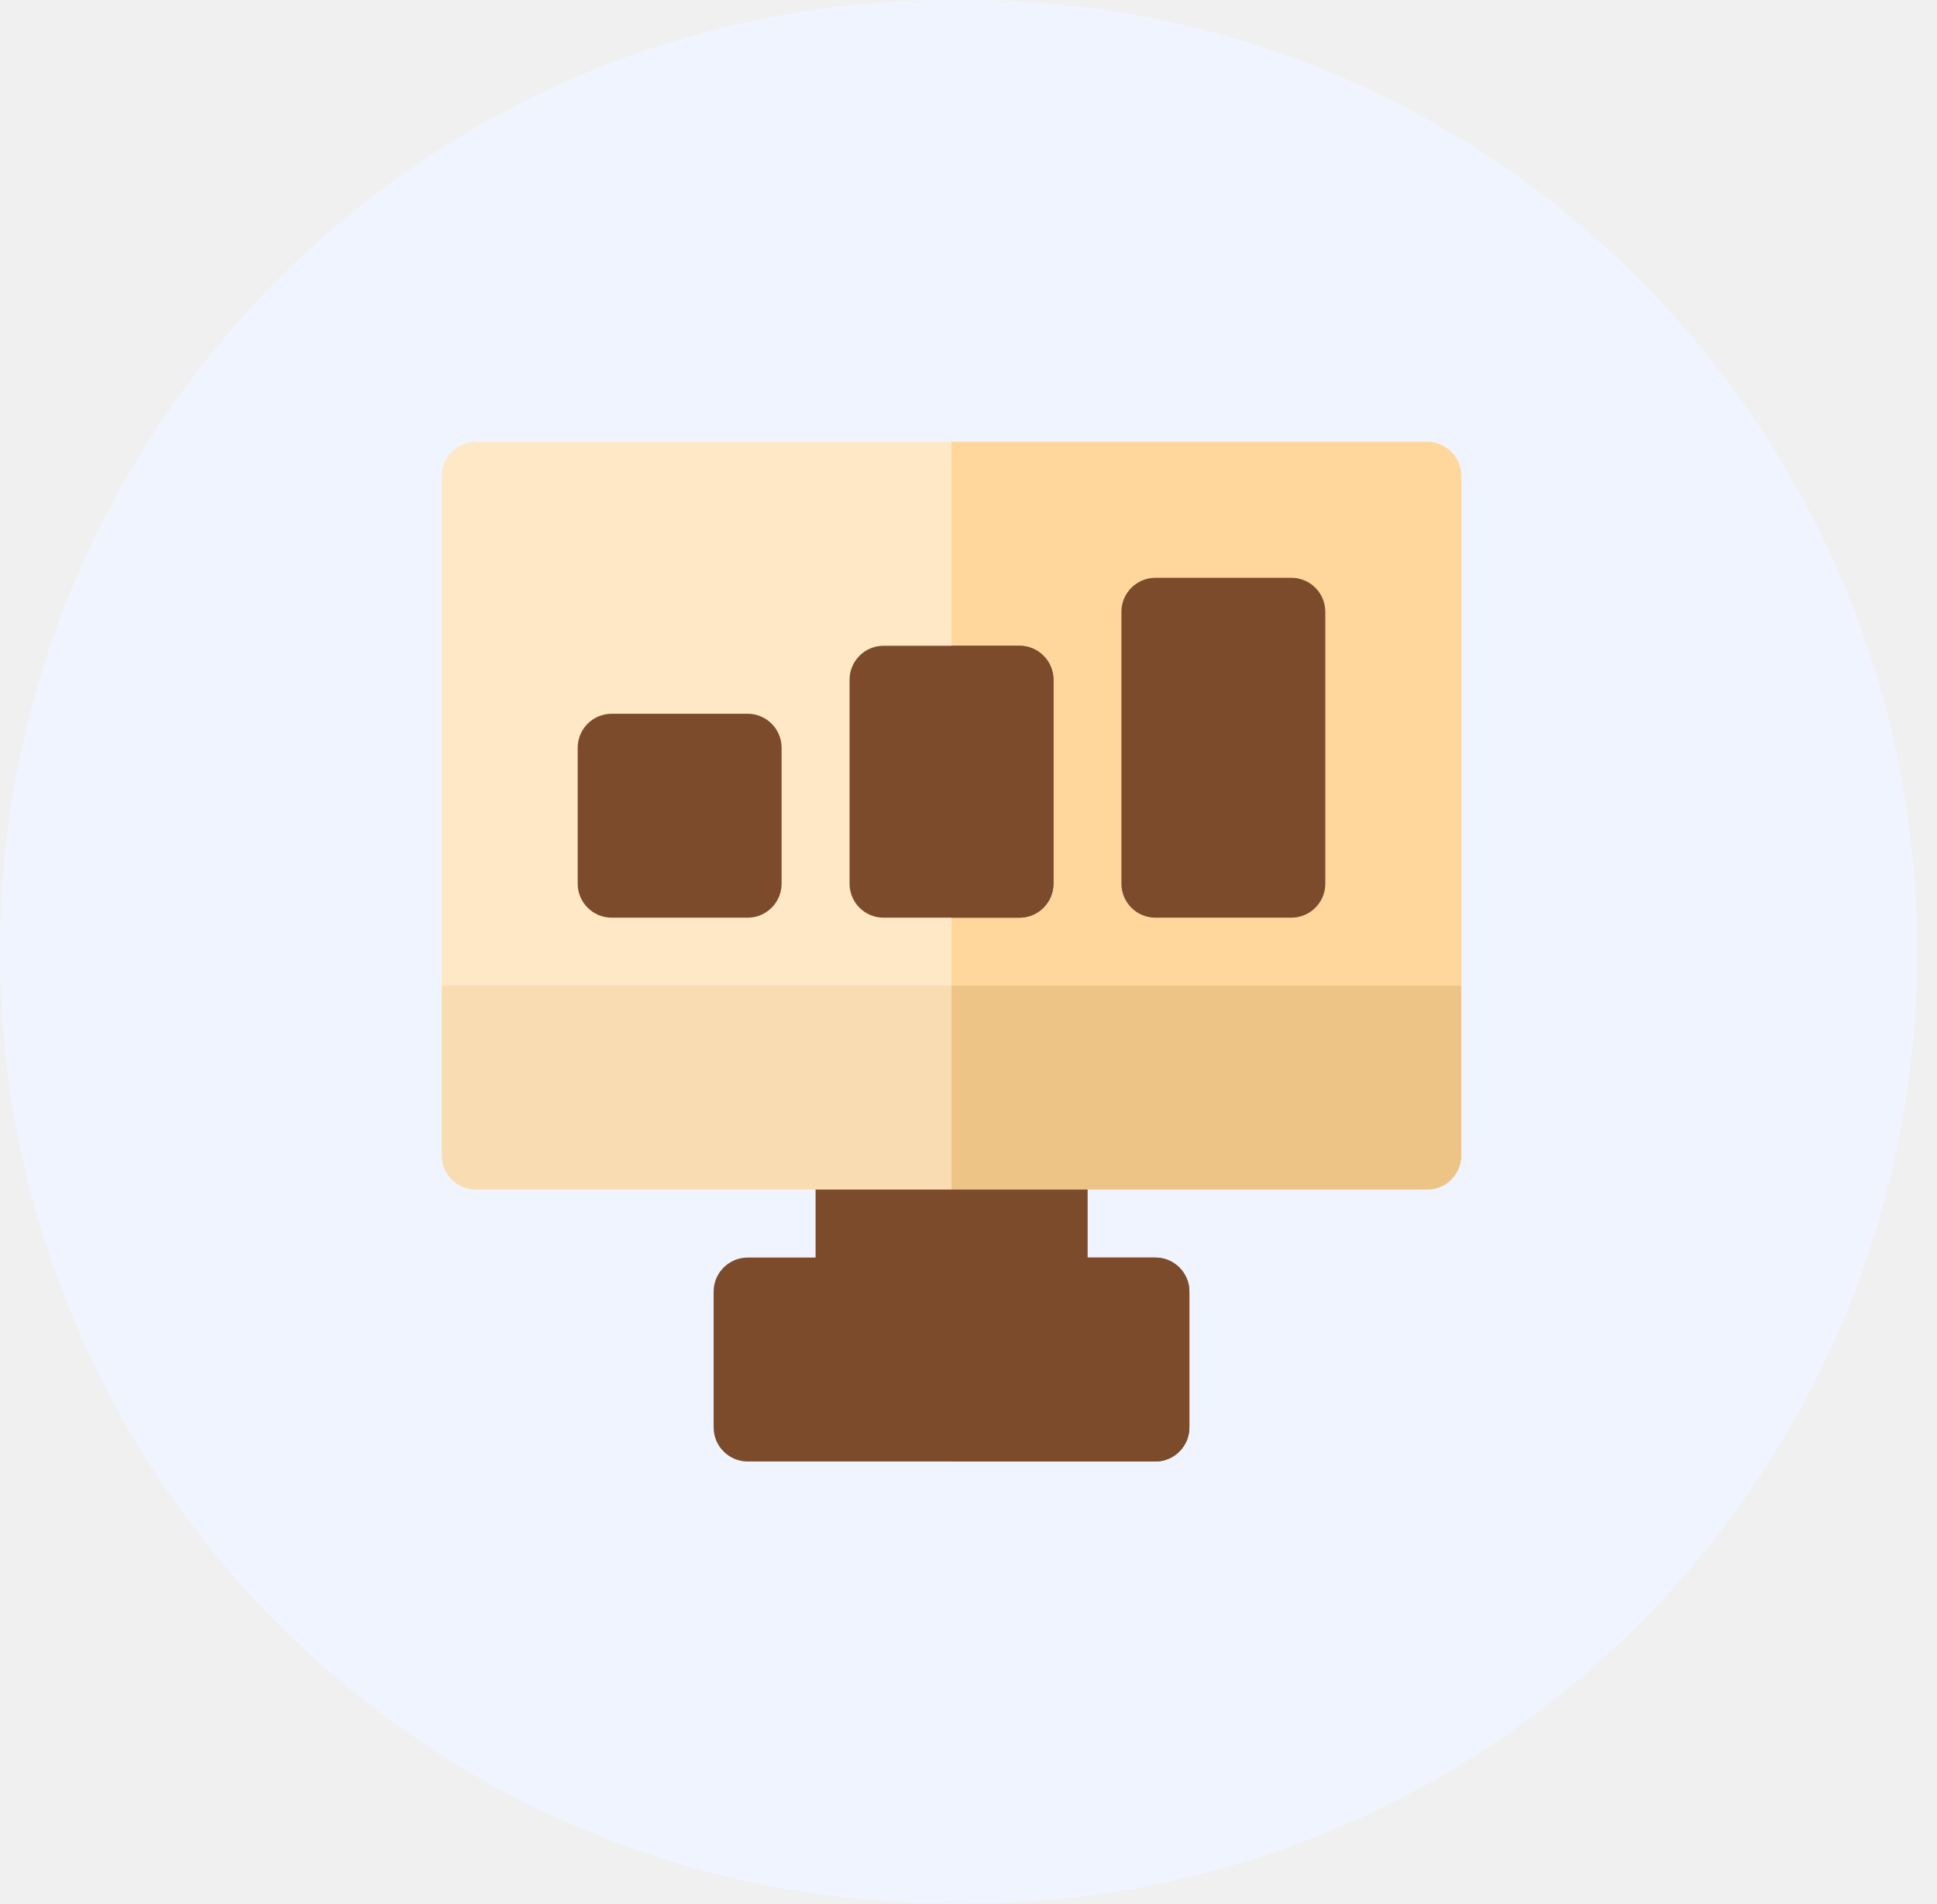
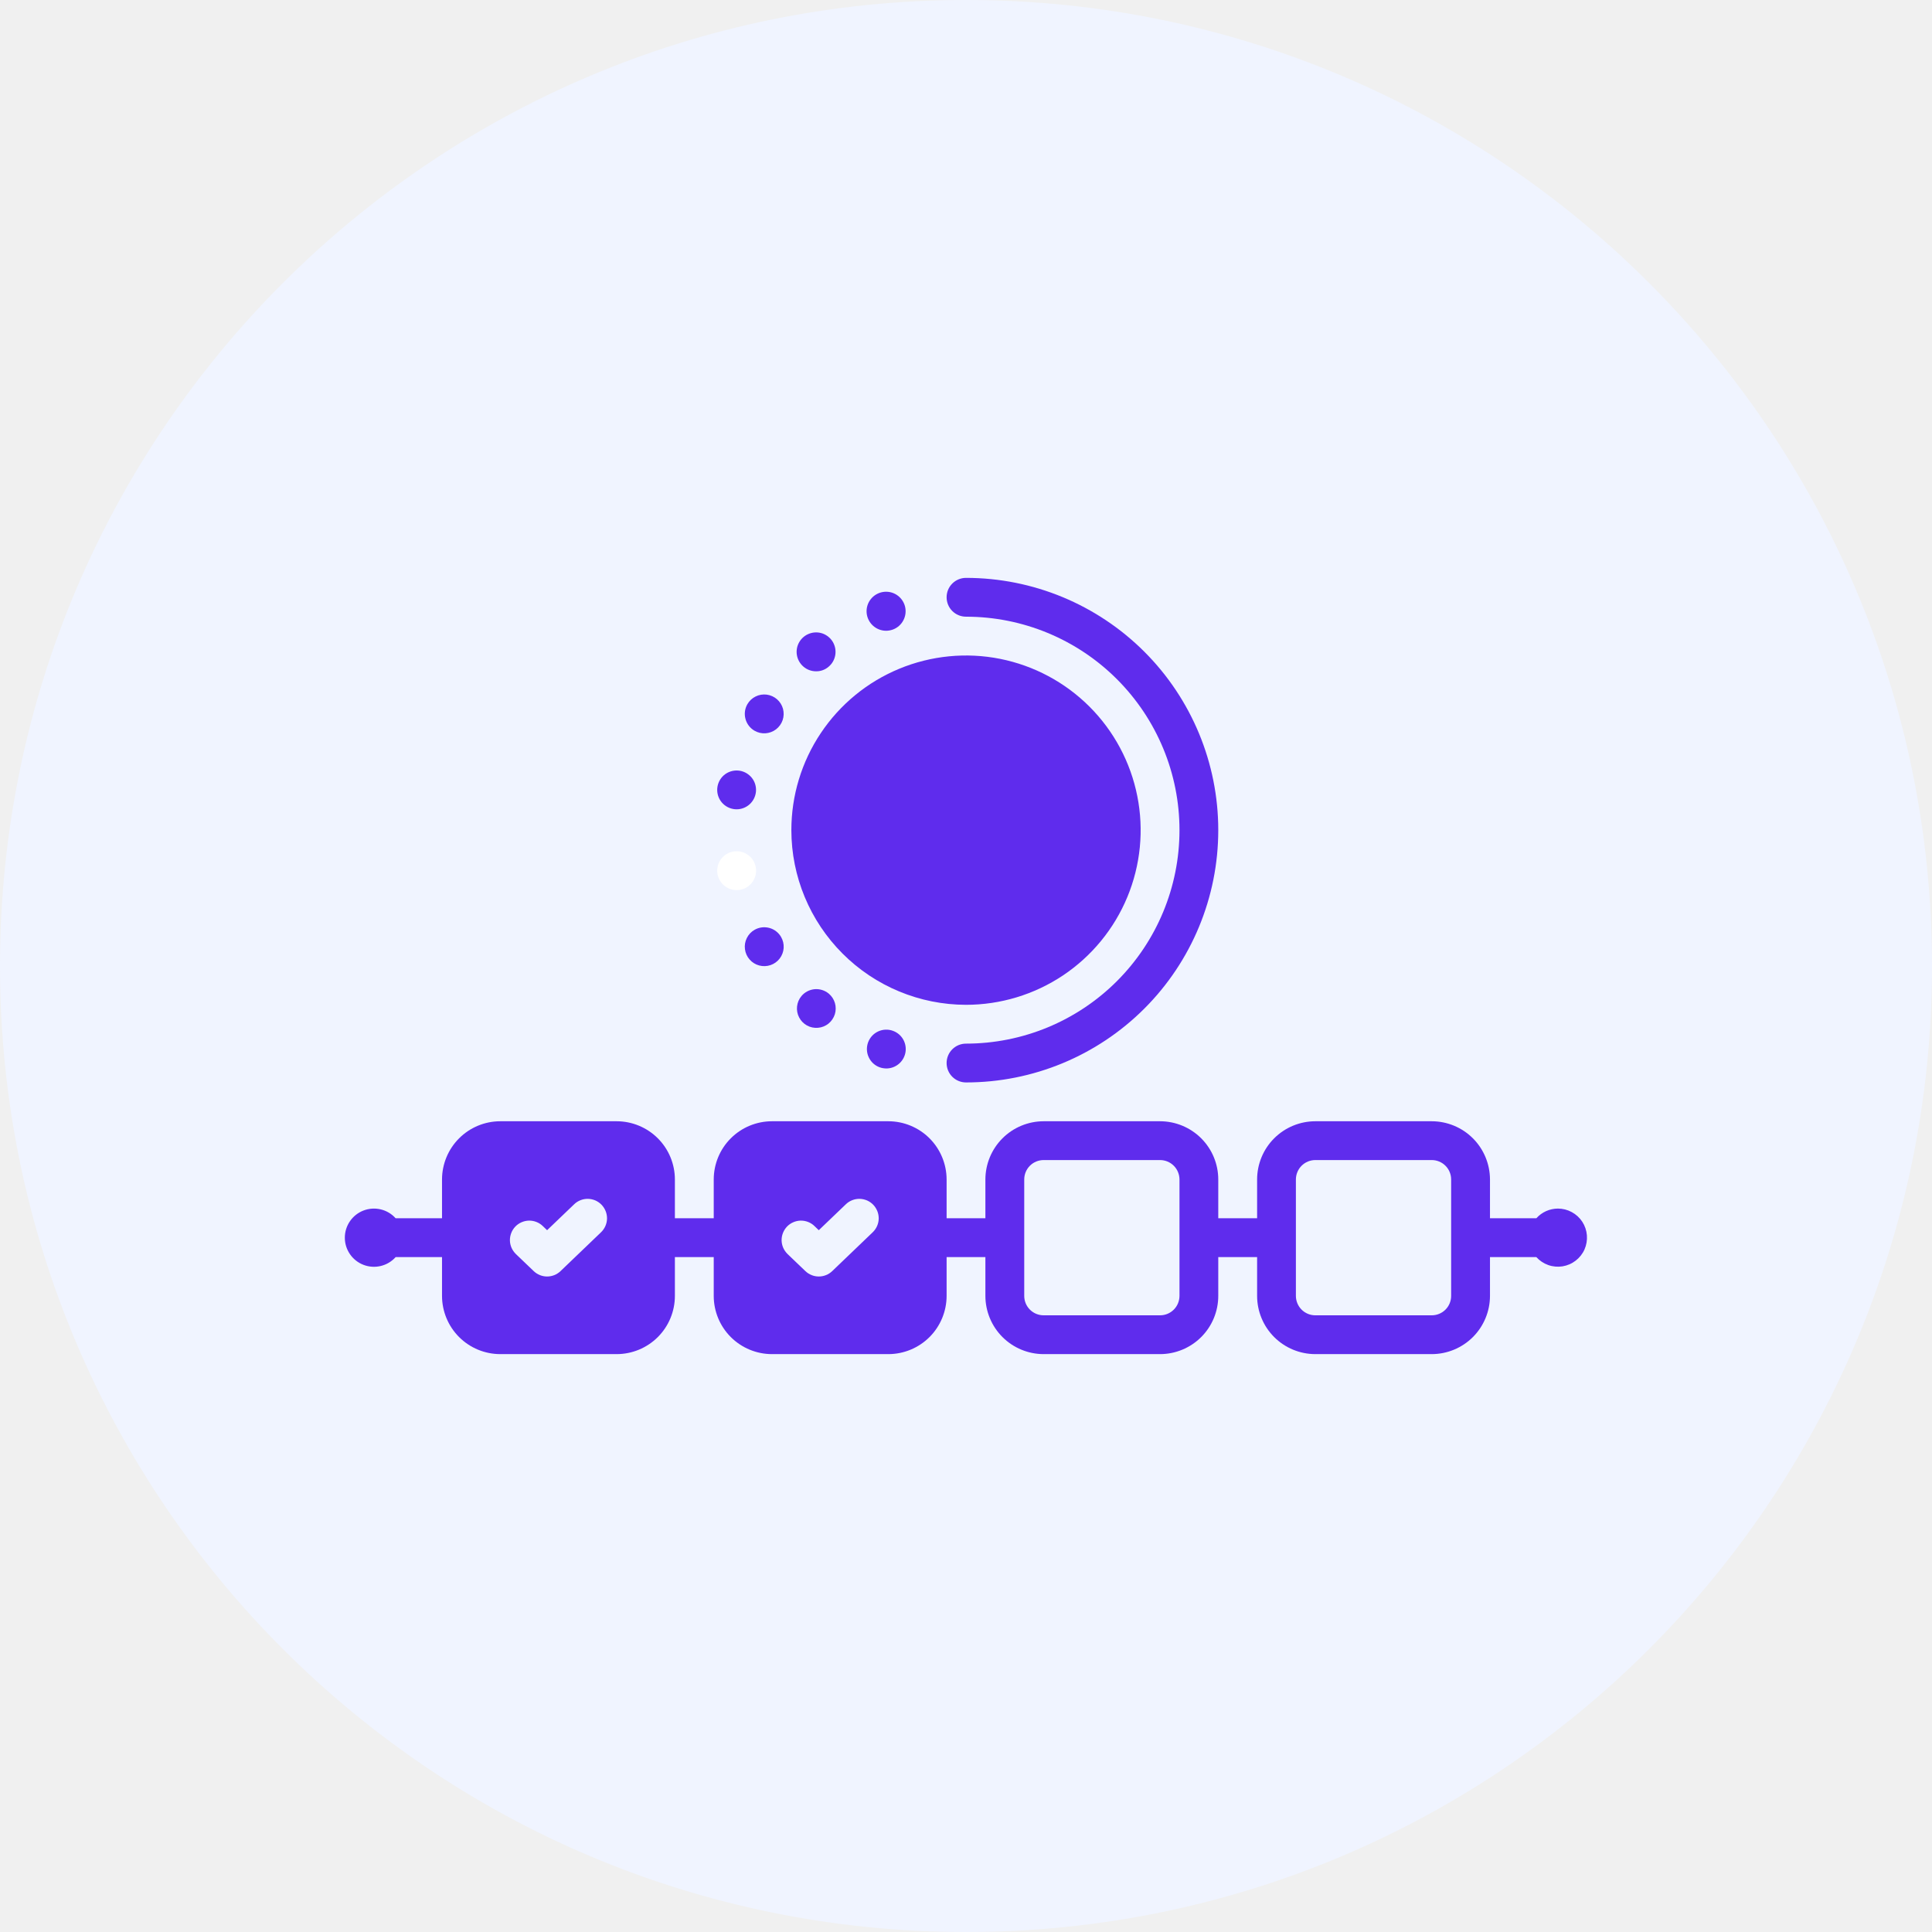
- <svg xmlns="http://www.w3.org/2000/svg" width="57" height="56" viewBox="0 0 57 56" fill="none">
-   <rect width="56.419" height="56" rx="28" fill="#F0F4FF" />
-   <path d="M34 37H32V34C32 33.45 31.55 33 31 33H25C24.45 33 24 33.45 24 34V37H22C21.45 37 21 37.45 21 38V42C21 42.55 21.45 43 22 43H34C34.55 43 35 42.55 35 42V38C35 37.45 34.55 37 34 37Z" fill="#7B4B2C" />
-   <path d="M43 14C43 13.45 42.55 13 42 13H14C13.45 13 13 13.45 13 14V29H43V14Z" fill="#FFE8C6" />
-   <path d="M13 29V34C13 34.55 13.45 35 14 35H42C42.55 35 43 34.55 43 34V29H13Z" fill="#F9DCB1" />
-   <path d="M35 42V38C35 37.45 34.55 37 34 37H32V35H28V43H34C34.55 43 35 42.55 35 42Z" fill="#7B4B2C" />
-   <path d="M43 14C43 13.45 42.55 13 42 13H28V19H30C30.55 19 31 19.45 31 20V26C31 26.55 30.55 27 30 27H28V29H43V14Z" fill="#FFD79C" />
-   <path d="M42 35C42.55 35 43 34.55 43 34V29H28V35H42Z" fill="#EDC486" />
-   <path d="M22 21H18C17.448 21 17 21.448 17 22V26C17 26.552 17.448 27 18 27H22C22.552 27 23 26.552 23 26V22C23 21.448 22.552 21 22 21Z" fill="#7B4B2C" />
-   <path d="M30 19H26C25.448 19 25 19.448 25 20V26C25 26.552 25.448 27 26 27H30C30.552 27 31 26.552 31 26V20C31 19.448 30.552 19 30 19Z" fill="#7B4B2C" />
-   <path d="M38 17H34C33.448 17 33 17.448 33 18V26C33 26.552 33.448 27 34 27H38C38.552 27 39 26.552 39 26V18C39 17.448 38.552 17 38 17Z" fill="#7B4B2C" />
-   <path d="M31 26V20C31 19.45 30.55 19 30 19H28V27H30C30.55 27 31 26.55 31 26Z" fill="#7B4B2C" />
+ <svg xmlns="http://www.w3.org/2000/svg" width="56" height="56" viewBox="0 0 56 56" fill="none">
+   <rect width="56" height="56" rx="28" fill="#F0F4FF" />
+   <g clip-path="url(#clip0_319_1194)">
+     <path d="M45.156 35.031C45.038 35.032 44.922 35.057 44.814 35.105C44.706 35.154 44.61 35.224 44.532 35.312H43.188V34.188C43.187 33.74 43.009 33.311 42.693 32.995C42.376 32.678 41.947 32.501 41.5 32.5H38.125C37.678 32.501 37.249 32.678 36.932 32.995C36.616 33.311 36.438 33.74 36.438 34.188V35.312H35.312V34.188C35.312 33.74 35.134 33.311 34.818 32.995C34.501 32.678 34.072 32.501 33.625 32.5H30.25C29.803 32.501 29.374 32.678 29.057 32.995C28.741 33.311 28.563 33.74 28.562 34.188V35.312H27.438V34.188C27.437 33.74 27.259 33.311 26.943 32.995C26.626 32.678 26.197 32.501 25.75 32.5H22.375C21.928 32.501 21.499 32.678 21.182 32.995C20.866 33.311 20.688 33.74 20.688 34.188V35.312H19.562V34.188C19.562 33.74 19.384 33.311 19.068 32.995C18.751 32.678 18.322 32.501 17.875 32.5H14.5C14.053 32.501 13.624 32.678 13.307 32.995C12.991 33.311 12.813 33.74 12.812 34.188V35.312H11.468C11.354 35.185 11.204 35.095 11.038 35.055C10.872 35.015 10.698 35.026 10.538 35.087C10.378 35.148 10.241 35.256 10.144 35.397C10.047 35.537 9.995 35.704 9.995 35.875C9.995 36.046 10.047 36.213 10.144 36.353C10.241 36.494 10.378 36.602 10.538 36.663C10.698 36.724 10.872 36.735 11.038 36.695C11.204 36.655 11.354 36.565 11.468 36.438H12.812V37.562C12.813 38.01 12.991 38.439 13.307 38.755C13.624 39.072 14.053 39.249 14.5 39.25H17.875C18.322 39.249 18.751 39.072 19.068 38.755C19.384 38.439 19.562 38.01 19.562 37.562V36.438H20.688V37.562C20.688 38.01 20.866 38.439 21.182 38.755C21.499 39.072 21.928 39.249 22.375 39.25H25.75C26.197 39.249 26.626 39.072 26.943 38.755C27.259 38.439 27.437 38.01 27.438 37.562V36.438H28.562V37.562C28.563 38.01 28.741 38.439 29.057 38.755C29.374 39.072 29.803 39.249 30.25 39.25H33.625C34.072 39.249 34.501 39.072 34.818 38.755C35.134 38.439 35.312 38.01 35.312 37.562V36.438H36.438V37.562C36.438 38.01 36.616 38.439 36.932 38.755C37.249 39.072 37.678 39.249 38.125 39.25H41.5C41.947 39.249 42.376 39.072 42.693 38.755C43.009 38.439 43.187 38.01 43.188 37.562V36.438H44.532C44.626 36.542 44.745 36.621 44.877 36.668C45.009 36.715 45.151 36.727 45.29 36.706C45.429 36.683 45.56 36.627 45.671 36.541C45.782 36.456 45.871 36.344 45.928 36.215C45.984 36.087 46.008 35.947 45.997 35.806C45.986 35.666 45.94 35.532 45.864 35.414C45.787 35.296 45.682 35.2 45.558 35.133C45.435 35.066 45.297 35.031 45.156 35.031ZM17.421 35.718L16.248 36.843C16.143 36.944 16.004 37 15.858 37C15.713 37 15.574 36.944 15.469 36.843L14.954 36.35C14.901 36.298 14.858 36.237 14.828 36.17C14.798 36.102 14.782 36.029 14.78 35.955C14.779 35.881 14.792 35.808 14.819 35.739C14.845 35.67 14.886 35.607 14.937 35.553C14.988 35.5 15.049 35.457 15.117 35.428C15.185 35.398 15.258 35.382 15.332 35.38C15.406 35.379 15.479 35.392 15.548 35.419C15.617 35.446 15.68 35.486 15.733 35.538L15.858 35.658L16.642 34.907C16.695 34.855 16.758 34.815 16.827 34.788C16.896 34.761 16.969 34.748 17.043 34.749C17.117 34.751 17.19 34.767 17.258 34.796C17.326 34.826 17.387 34.869 17.438 34.922C17.489 34.976 17.529 35.039 17.556 35.108C17.583 35.176 17.596 35.25 17.595 35.324C17.593 35.398 17.577 35.471 17.547 35.538C17.517 35.606 17.474 35.667 17.421 35.718ZM25.296 35.718L24.123 36.843C24.018 36.944 23.879 37 23.733 37C23.588 37 23.449 36.944 23.344 36.843L22.829 36.35C22.776 36.298 22.733 36.237 22.703 36.17C22.673 36.102 22.657 36.029 22.655 35.955C22.654 35.881 22.667 35.808 22.694 35.739C22.721 35.67 22.761 35.607 22.812 35.553C22.863 35.5 22.924 35.457 22.992 35.428C23.06 35.398 23.133 35.382 23.207 35.38C23.281 35.379 23.354 35.392 23.423 35.419C23.492 35.446 23.555 35.486 23.608 35.538L23.733 35.658L24.517 34.907C24.57 34.855 24.633 34.815 24.702 34.788C24.771 34.761 24.844 34.748 24.918 34.749C24.992 34.751 25.065 34.767 25.133 34.796C25.201 34.826 25.262 34.869 25.313 34.922C25.364 34.976 25.404 35.039 25.431 35.108C25.458 35.176 25.471 35.25 25.47 35.324C25.468 35.398 25.452 35.471 25.422 35.538C25.392 35.606 25.349 35.667 25.296 35.718ZM34.188 37.562C34.187 37.712 34.128 37.855 34.023 37.96C33.917 38.066 33.774 38.125 33.625 38.125H30.25C30.101 38.125 29.958 38.066 29.852 37.96C29.747 37.855 29.688 37.712 29.688 37.562V34.188C29.688 34.038 29.747 33.895 29.852 33.79C29.958 33.684 30.101 33.625 30.25 33.625H33.625C33.774 33.625 33.917 33.684 34.023 33.79C34.128 33.895 34.187 34.038 34.188 34.188V37.562ZM42.062 37.562C42.062 37.712 42.003 37.855 41.898 37.96C41.792 38.066 41.649 38.125 41.5 38.125H38.125C37.976 38.125 37.833 38.066 37.727 37.96C37.622 37.855 37.563 37.712 37.562 37.562V34.188C37.563 34.038 37.622 33.895 37.727 33.79C37.833 33.684 37.976 33.625 38.125 33.625H41.5C41.649 33.625 41.792 33.684 41.898 33.79C42.003 33.895 42.062 34.038 42.062 34.188V37.562Z" fill="#5F2CED" />
+     <path d="M28 17.875C29.641 17.875 31.215 18.527 32.375 19.687C33.536 20.848 34.188 22.422 34.188 24.062C34.188 25.703 33.536 27.277 32.375 28.438C31.215 29.598 29.641 30.25 28 30.25C27.851 30.25 27.708 30.309 27.602 30.415C27.497 30.52 27.438 30.663 27.438 30.812C27.438 30.962 27.497 31.105 27.602 31.21C27.708 31.316 27.851 31.375 28 31.375C29.939 31.375 31.799 30.605 33.171 29.233C34.542 27.862 35.312 26.002 35.312 24.062C35.312 22.123 34.542 20.263 33.171 18.892C31.799 17.52 29.939 16.75 28 16.75C27.851 16.75 27.708 16.809 27.602 16.915C27.497 17.02 27.438 17.163 27.438 17.312C27.438 17.462 27.497 17.605 27.602 17.71C27.708 17.816 27.851 17.875 28 17.875Z" fill="#5F2CED" />
+     <path d="M23.655 19.458C23.788 19.46 23.916 19.413 24.017 19.326C24.119 19.241 24.187 19.123 24.21 18.992C24.233 18.862 24.209 18.727 24.143 18.612C24.077 18.498 23.972 18.41 23.848 18.364C23.723 18.319 23.586 18.319 23.462 18.365C23.337 18.41 23.233 18.498 23.166 18.613C23.1 18.727 23.076 18.862 23.099 18.992C23.122 19.123 23.191 19.241 23.292 19.326C23.394 19.412 23.522 19.458 23.655 19.458Z" fill="#5F2CED" />
+     <path d="M21.253 23.449C21.285 23.455 21.318 23.458 21.351 23.458C21.492 23.458 21.628 23.405 21.731 23.31C21.835 23.215 21.899 23.084 21.912 22.944C21.924 22.803 21.883 22.663 21.797 22.552C21.71 22.441 21.586 22.365 21.447 22.341C21.3 22.316 21.149 22.35 21.027 22.435C20.905 22.521 20.823 22.652 20.797 22.798C20.771 22.945 20.805 23.096 20.89 23.218C20.976 23.34 21.106 23.423 21.253 23.449Z" fill="#5F2CED" />
+     <path d="M25.682 18.283C25.748 18.283 25.814 18.271 25.877 18.249C26.01 18.201 26.12 18.105 26.185 17.979C26.251 17.854 26.267 17.709 26.231 17.572C26.194 17.435 26.108 17.317 25.989 17.241C25.87 17.164 25.726 17.136 25.587 17.16C25.448 17.184 25.322 17.26 25.236 17.372C25.149 17.484 25.108 17.624 25.12 17.765C25.132 17.906 25.197 18.037 25.301 18.133C25.405 18.229 25.541 18.282 25.682 18.283Z" fill="#5F2CED" />
+     <path d="M21.351 25.8C21.384 25.8 21.417 25.797 21.45 25.792C21.593 25.767 21.72 25.688 21.806 25.57C21.892 25.454 21.93 25.308 21.911 25.164C21.892 25.02 21.818 24.889 21.705 24.798C21.592 24.707 21.448 24.663 21.304 24.676C21.159 24.688 21.025 24.756 20.929 24.865C20.833 24.974 20.783 25.116 20.789 25.261C20.795 25.406 20.857 25.543 20.962 25.643C21.067 25.744 21.206 25.8 21.351 25.8Z" fill="white" />
+     <path d="M23.23 28.872C23.159 28.957 23.115 29.061 23.103 29.172C23.091 29.282 23.112 29.394 23.164 29.492C23.215 29.59 23.295 29.672 23.392 29.725C23.489 29.778 23.601 29.801 23.711 29.791C23.822 29.782 23.927 29.739 24.014 29.67C24.1 29.6 24.164 29.506 24.198 29.4C24.231 29.294 24.232 29.181 24.201 29.074C24.17 28.968 24.108 28.873 24.023 28.801C23.966 28.754 23.901 28.718 23.83 28.696C23.76 28.674 23.686 28.666 23.612 28.672C23.538 28.679 23.467 28.7 23.401 28.734C23.336 28.768 23.277 28.815 23.23 28.872Z" fill="#5F2CED" />
+     <path d="M21.869 21.18C21.965 21.236 22.076 21.262 22.187 21.255C22.299 21.247 22.405 21.208 22.494 21.14C22.582 21.072 22.649 20.98 22.685 20.874C22.721 20.768 22.724 20.655 22.696 20.547C22.667 20.439 22.607 20.343 22.523 20.269C22.439 20.196 22.335 20.149 22.225 20.134C22.114 20.12 22.002 20.138 21.902 20.188C21.802 20.237 21.719 20.315 21.663 20.412C21.589 20.541 21.569 20.694 21.608 20.838C21.646 20.982 21.74 21.105 21.869 21.18Z" fill="#5F2CED" />
+     <path d="M21.872 26.951C21.775 27.006 21.696 27.09 21.647 27.19C21.597 27.29 21.578 27.402 21.593 27.513C21.607 27.624 21.654 27.728 21.728 27.812C21.801 27.896 21.898 27.956 22.006 27.985C22.114 28.014 22.228 28.01 22.334 27.974C22.44 27.938 22.532 27.872 22.6 27.783C22.668 27.694 22.708 27.587 22.715 27.476C22.722 27.364 22.695 27.253 22.639 27.156C22.564 27.028 22.441 26.934 22.298 26.896C22.154 26.858 22.001 26.877 21.872 26.951Z" fill="#5F2CED" />
+     <path d="M25.162 30.213C25.137 30.283 25.125 30.357 25.128 30.431C25.131 30.505 25.149 30.577 25.18 30.644C25.211 30.711 25.255 30.772 25.309 30.822C25.364 30.872 25.427 30.911 25.497 30.936C25.558 30.958 25.623 30.969 25.688 30.97C25.821 30.971 25.949 30.924 26.051 30.839C26.153 30.755 26.221 30.636 26.245 30.506C26.268 30.375 26.244 30.241 26.178 30.126C26.112 30.011 26.007 29.924 25.882 29.879C25.813 29.853 25.739 29.842 25.666 29.845C25.592 29.848 25.52 29.866 25.453 29.897C25.386 29.928 25.326 29.972 25.276 30.026C25.226 30.081 25.188 30.144 25.162 30.213Z" fill="#5F2CED" />
+     <path d="M28 29.125C29.001 29.125 29.98 28.828 30.813 28.272C31.645 27.715 32.294 26.925 32.677 26C33.06 25.075 33.161 24.057 32.965 23.075C32.77 22.093 32.288 21.191 31.58 20.483C30.872 19.775 29.97 19.293 28.988 19.097C28.006 18.902 26.988 19.002 26.063 19.385C25.138 19.768 24.347 20.417 23.791 21.25C23.234 22.082 22.938 23.061 22.938 24.062C22.939 25.405 23.473 26.691 24.422 27.64C25.371 28.59 26.658 29.123 28 29.125Z" fill="#5F2CED" />
+   </g>
+   <defs>
+     <clipPath id="clip0_319_1194">
+       <rect width="36" height="36" fill="white" transform="translate(10 10)" />
+     </clipPath>
+   </defs>
</svg>
